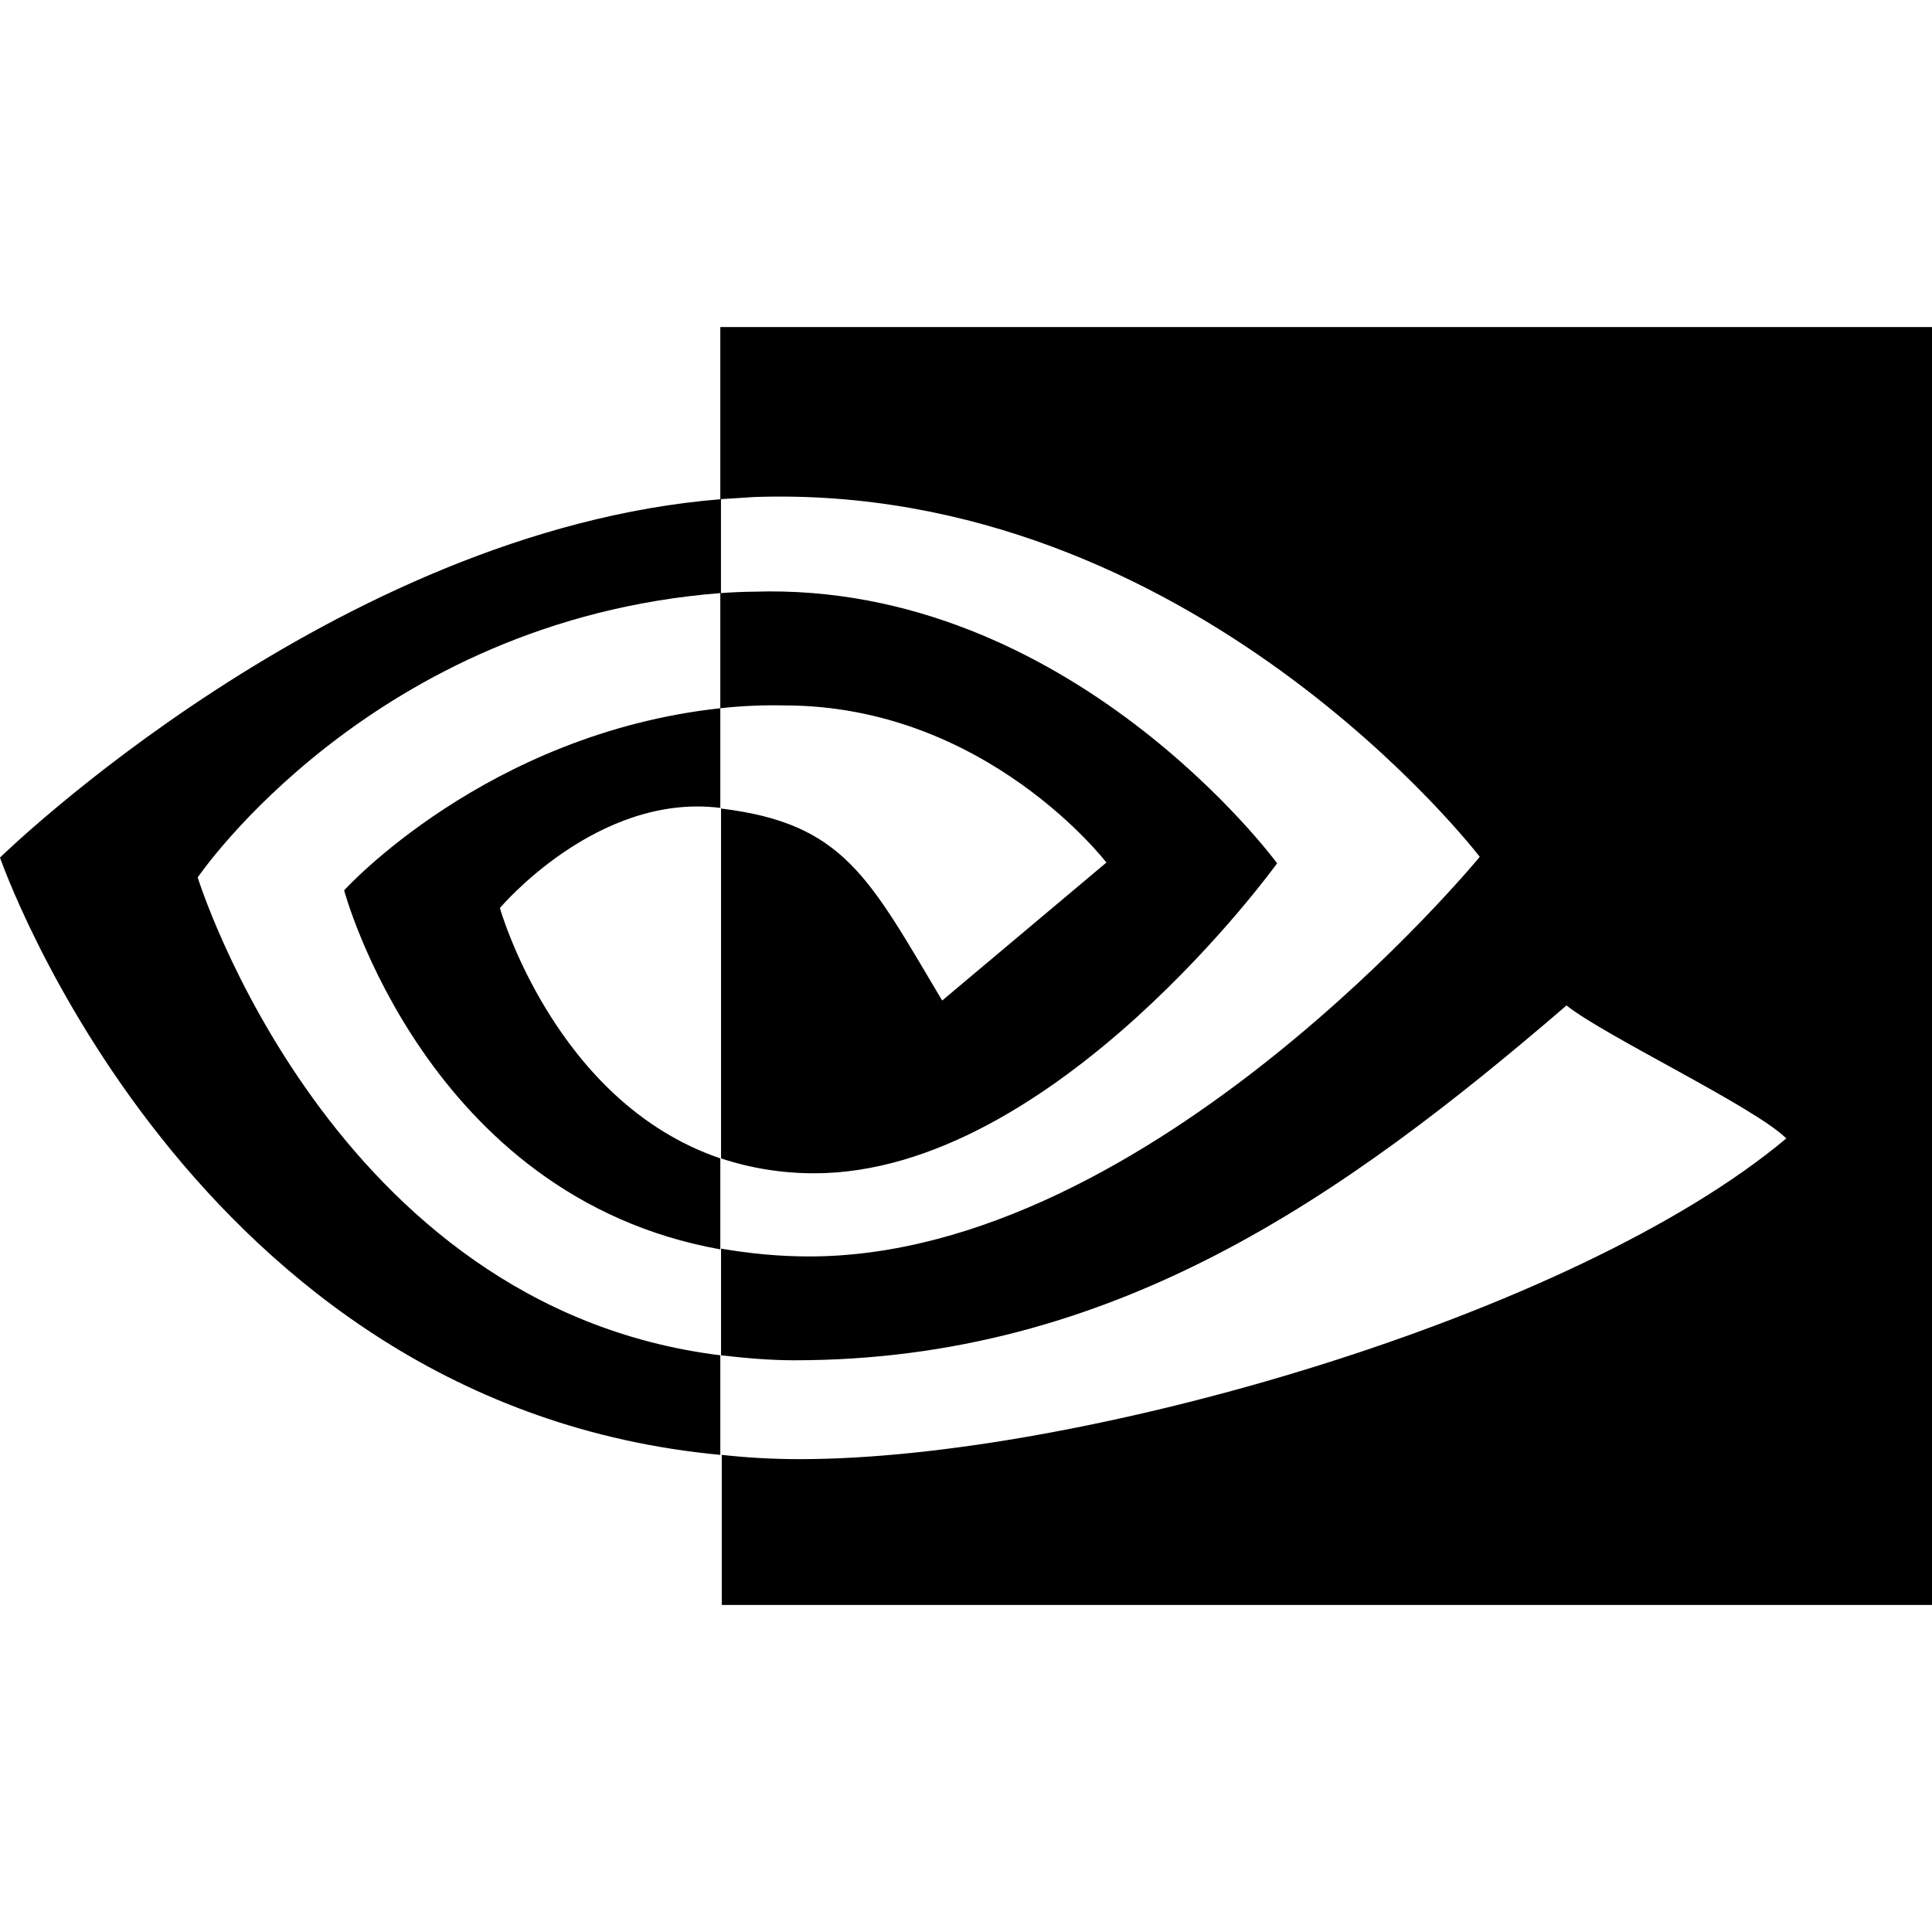
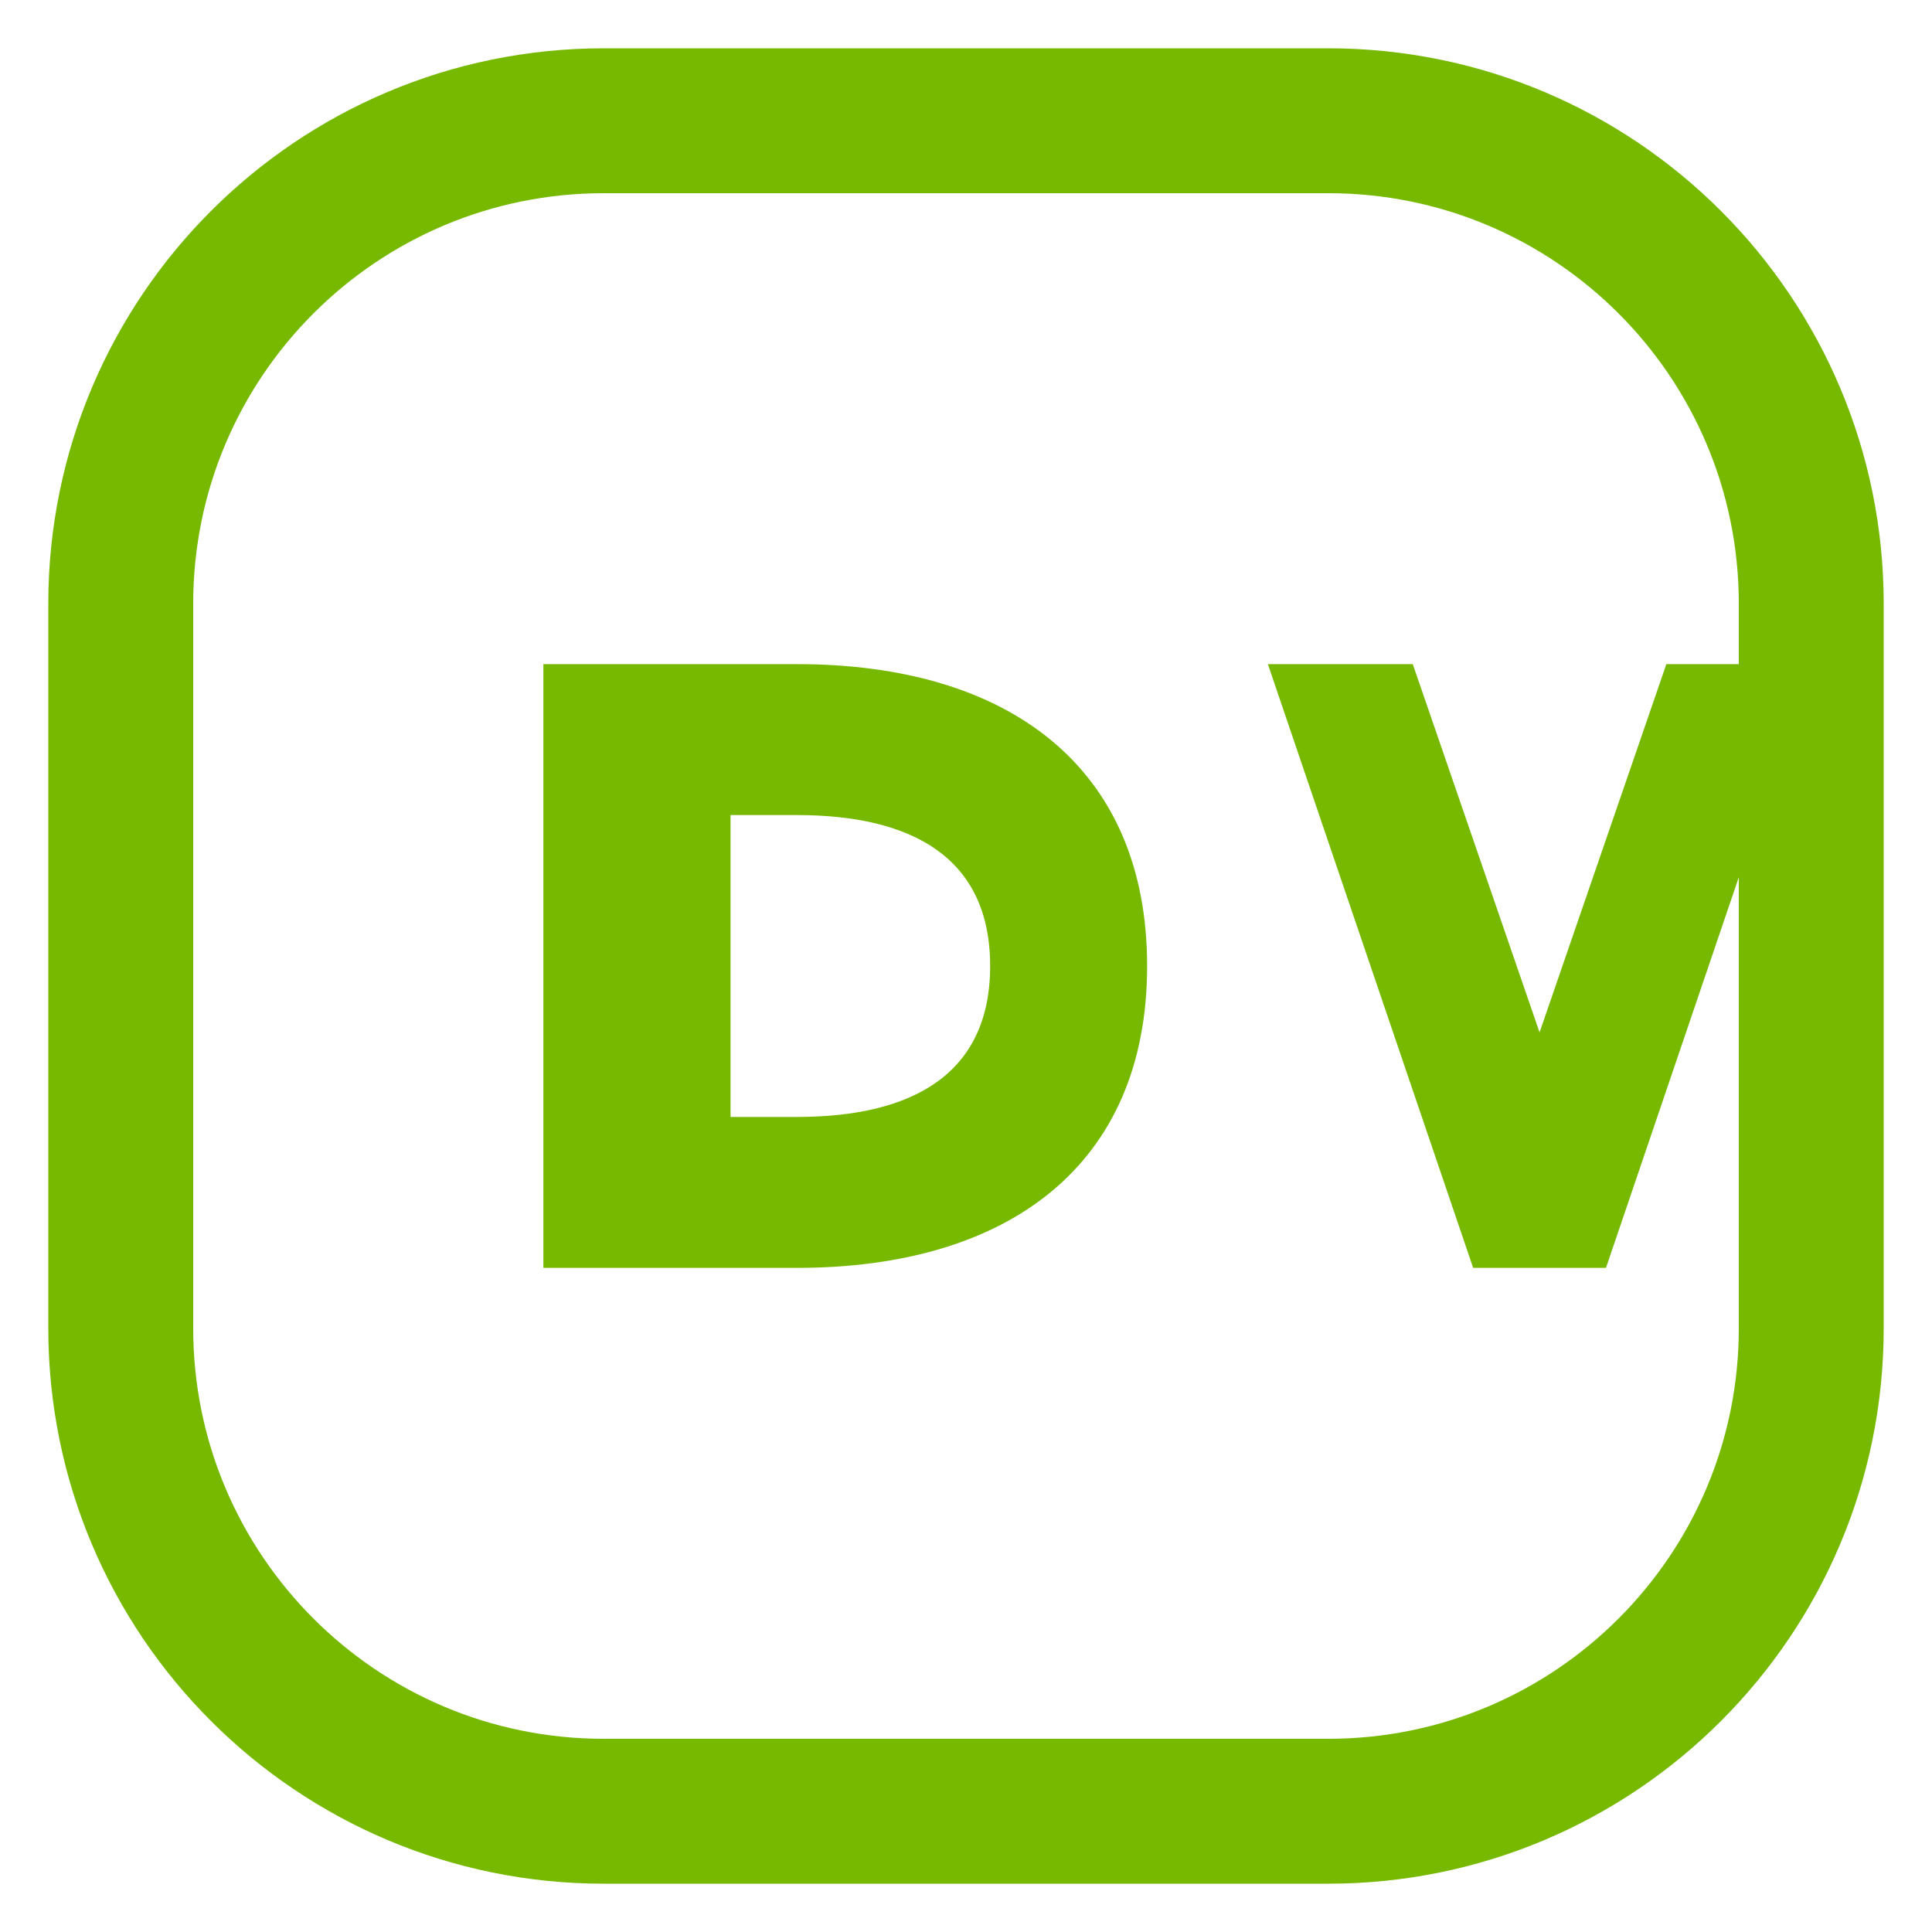
- <svg xmlns="http://www.w3.org/2000/svg" role="img" viewBox="0 0 24 24">
-   <path d="M8.948 8.798v-1.43a6.7 6.7 0 0 1 .424-.018c3.922-.124 6.493 3.374 6.493 3.374s-2.774 3.851-5.75 3.851c-.398 0-.787-.062-1.158-.185v-4.346c1.528.185 1.837.857 2.747 2.385l2.04-1.714s-1.492-1.952-4-1.952a6.016 6.016 0 0 0-.796.035m0-4.735v2.138l.424-.027c5.45-.185 9.01 4.47 9.01 4.47s-4.08 4.964-8.33 4.964c-.37 0-.733-.035-1.095-.097v1.325c.3.035.61.062.91.062 3.957 0 6.82-2.023 9.593-4.408.459.371 2.34 1.263 2.73 1.652-2.633 2.208-8.772 3.984-12.253 3.984-.335 0-.653-.018-.971-.053v1.864H24V4.063zm0 10.326v1.131c-3.657-.654-4.673-4.46-4.673-4.46s1.758-1.944 4.673-2.262v1.237H8.94c-1.528-.186-2.73 1.245-2.73 1.245s.68 2.412 2.739 3.11M2.456 10.9s2.164-3.197 6.5-3.533V6.201C4.153 6.59 0 10.653 0 10.653s2.35 6.802 8.948 7.42v-1.237c-4.84-.6-6.492-5.936-6.492-5.936z" />
+ <svg xmlns="http://www.w3.org/2000/svg" viewBox="0 0 32 32">
+   <rect x="2" y="2" width="28" height="28" rx="8" fill="none" stroke="#76B900" stroke-width="2.4" />
+   <path d="M9 21V11h4.2c3.5 0 5.8 1.7 5.8 5s-2.3 5-5.8 5H9zm3.1-2.5h1.1c1.9 0 3.2-.7 3.2-2.5s-1.3-2.5-3.2-2.5h-1.1v5z" fill="#76B900" />
+   <path d="M21 11h2.4l2.1 6.1 2.1-6.1H30l-3.4 10h-2.2z" fill="#76B900" />
</svg>
